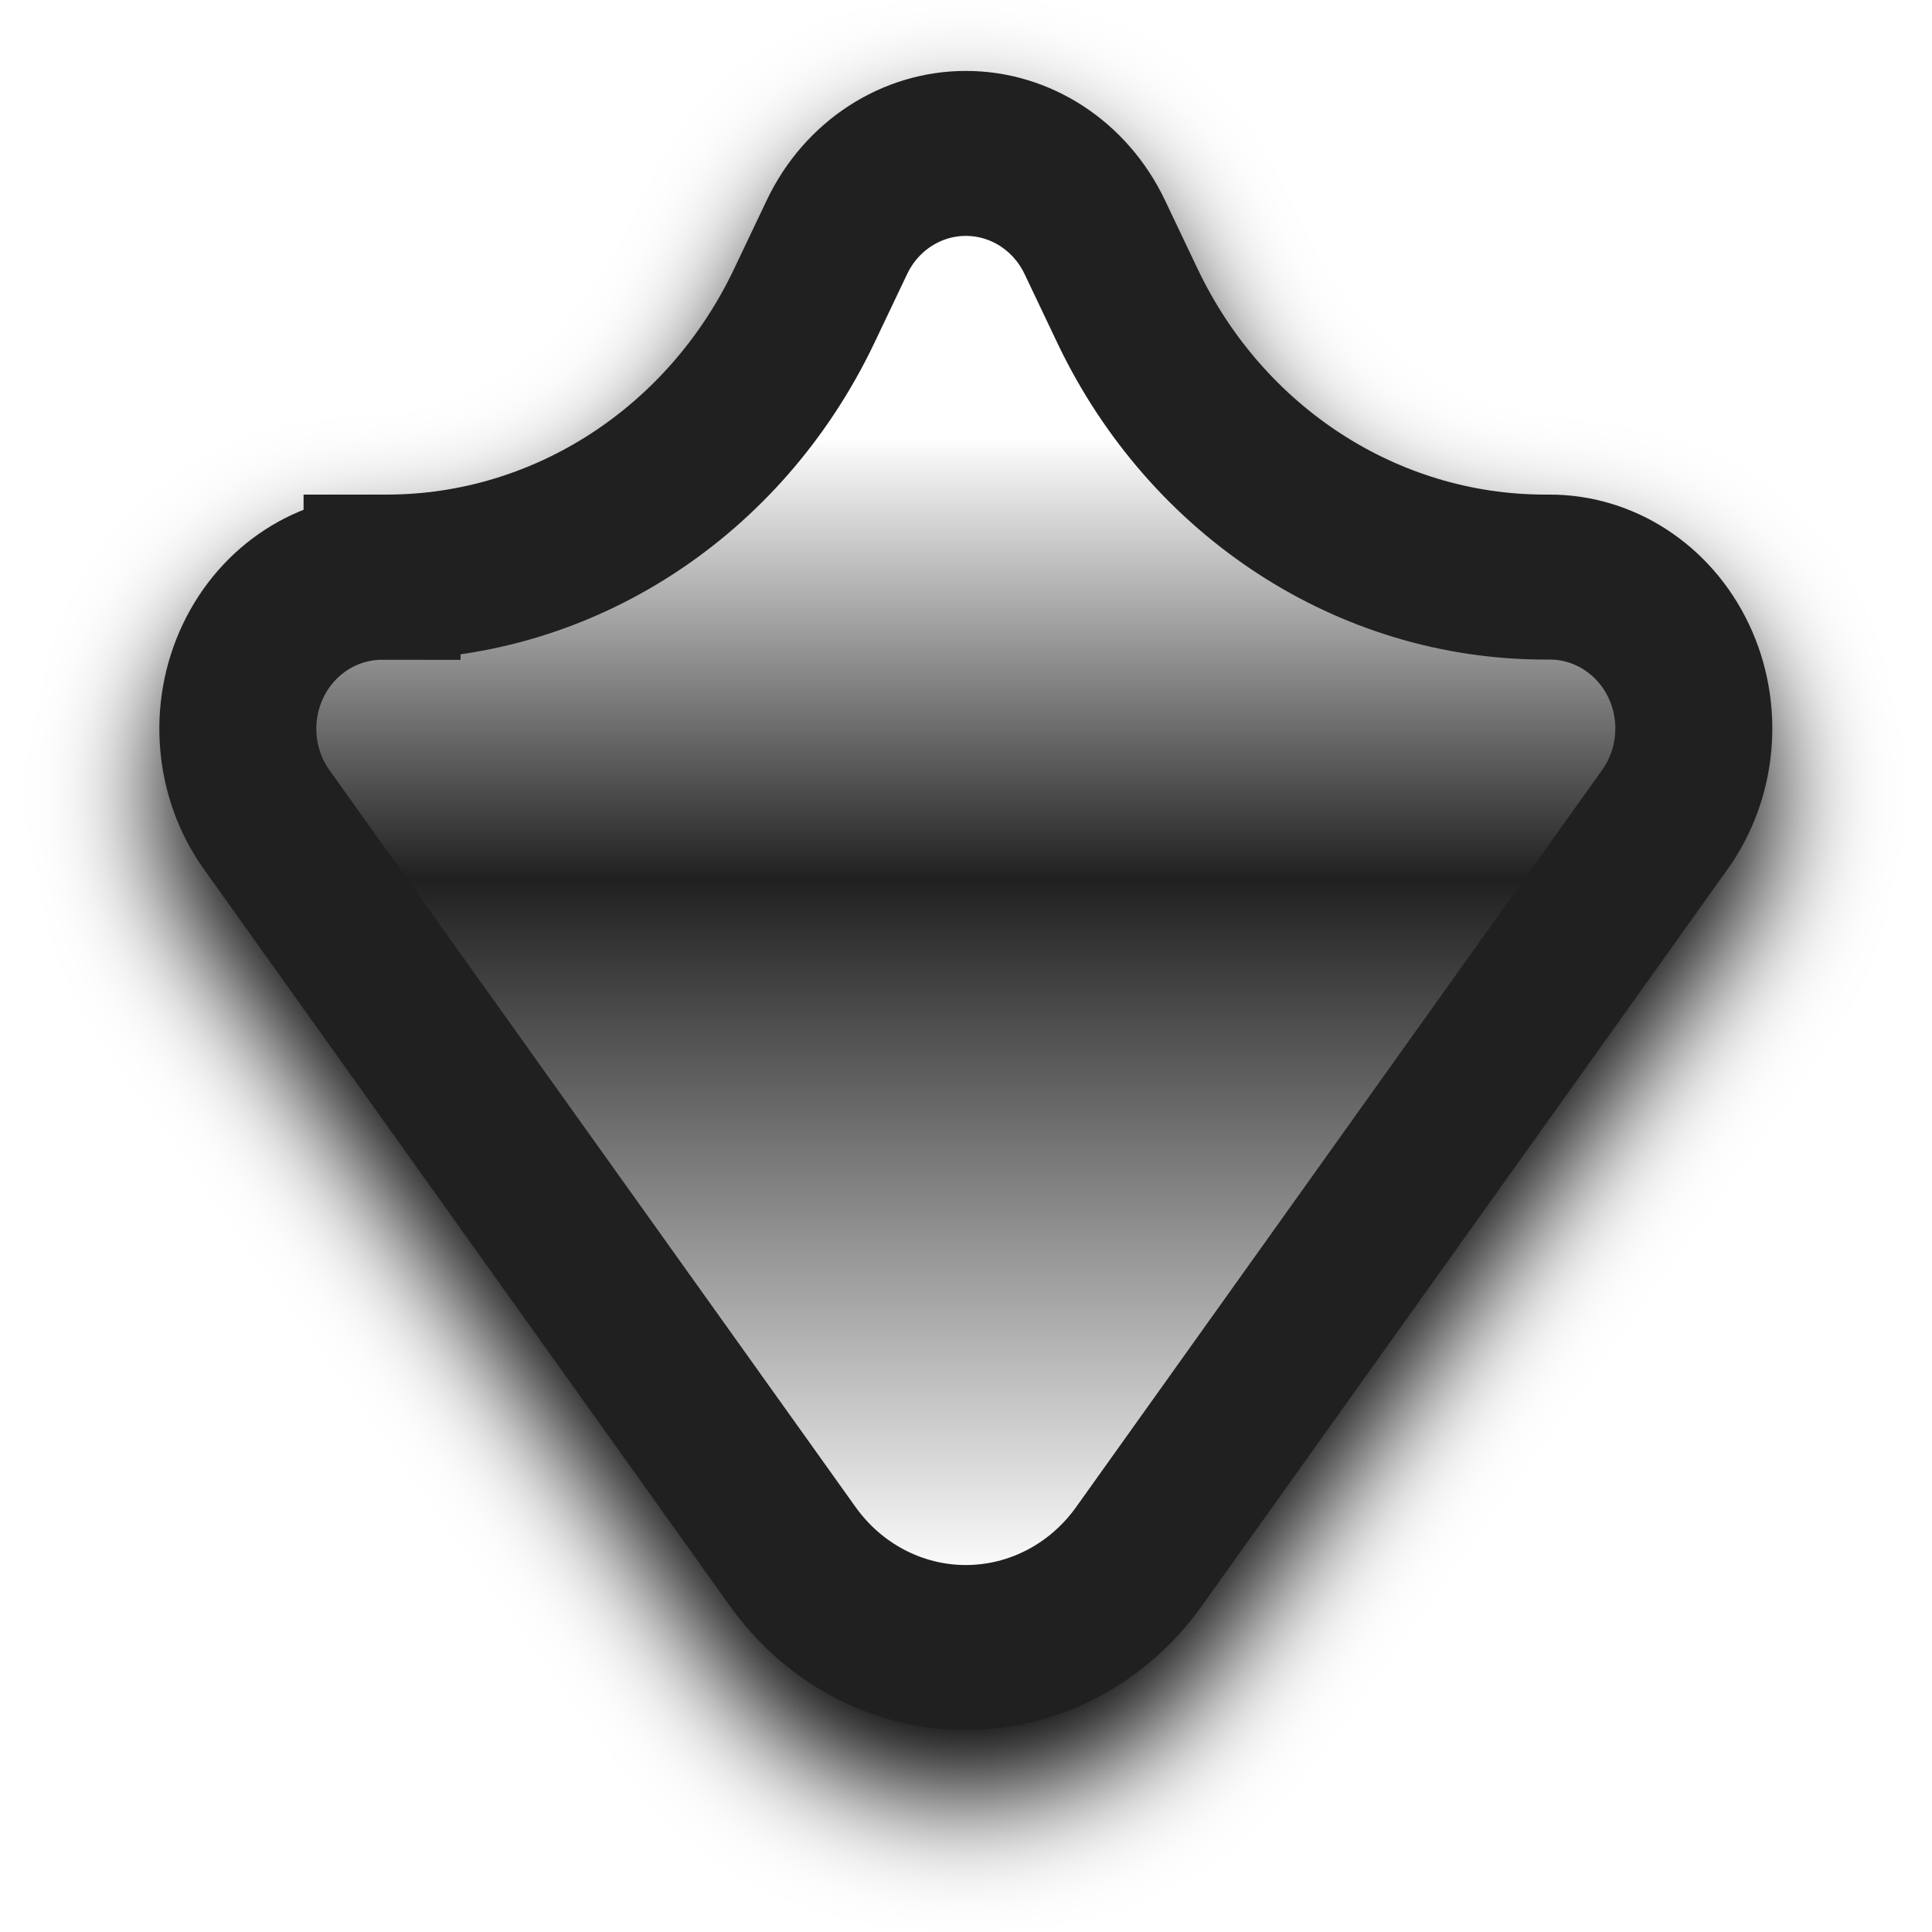
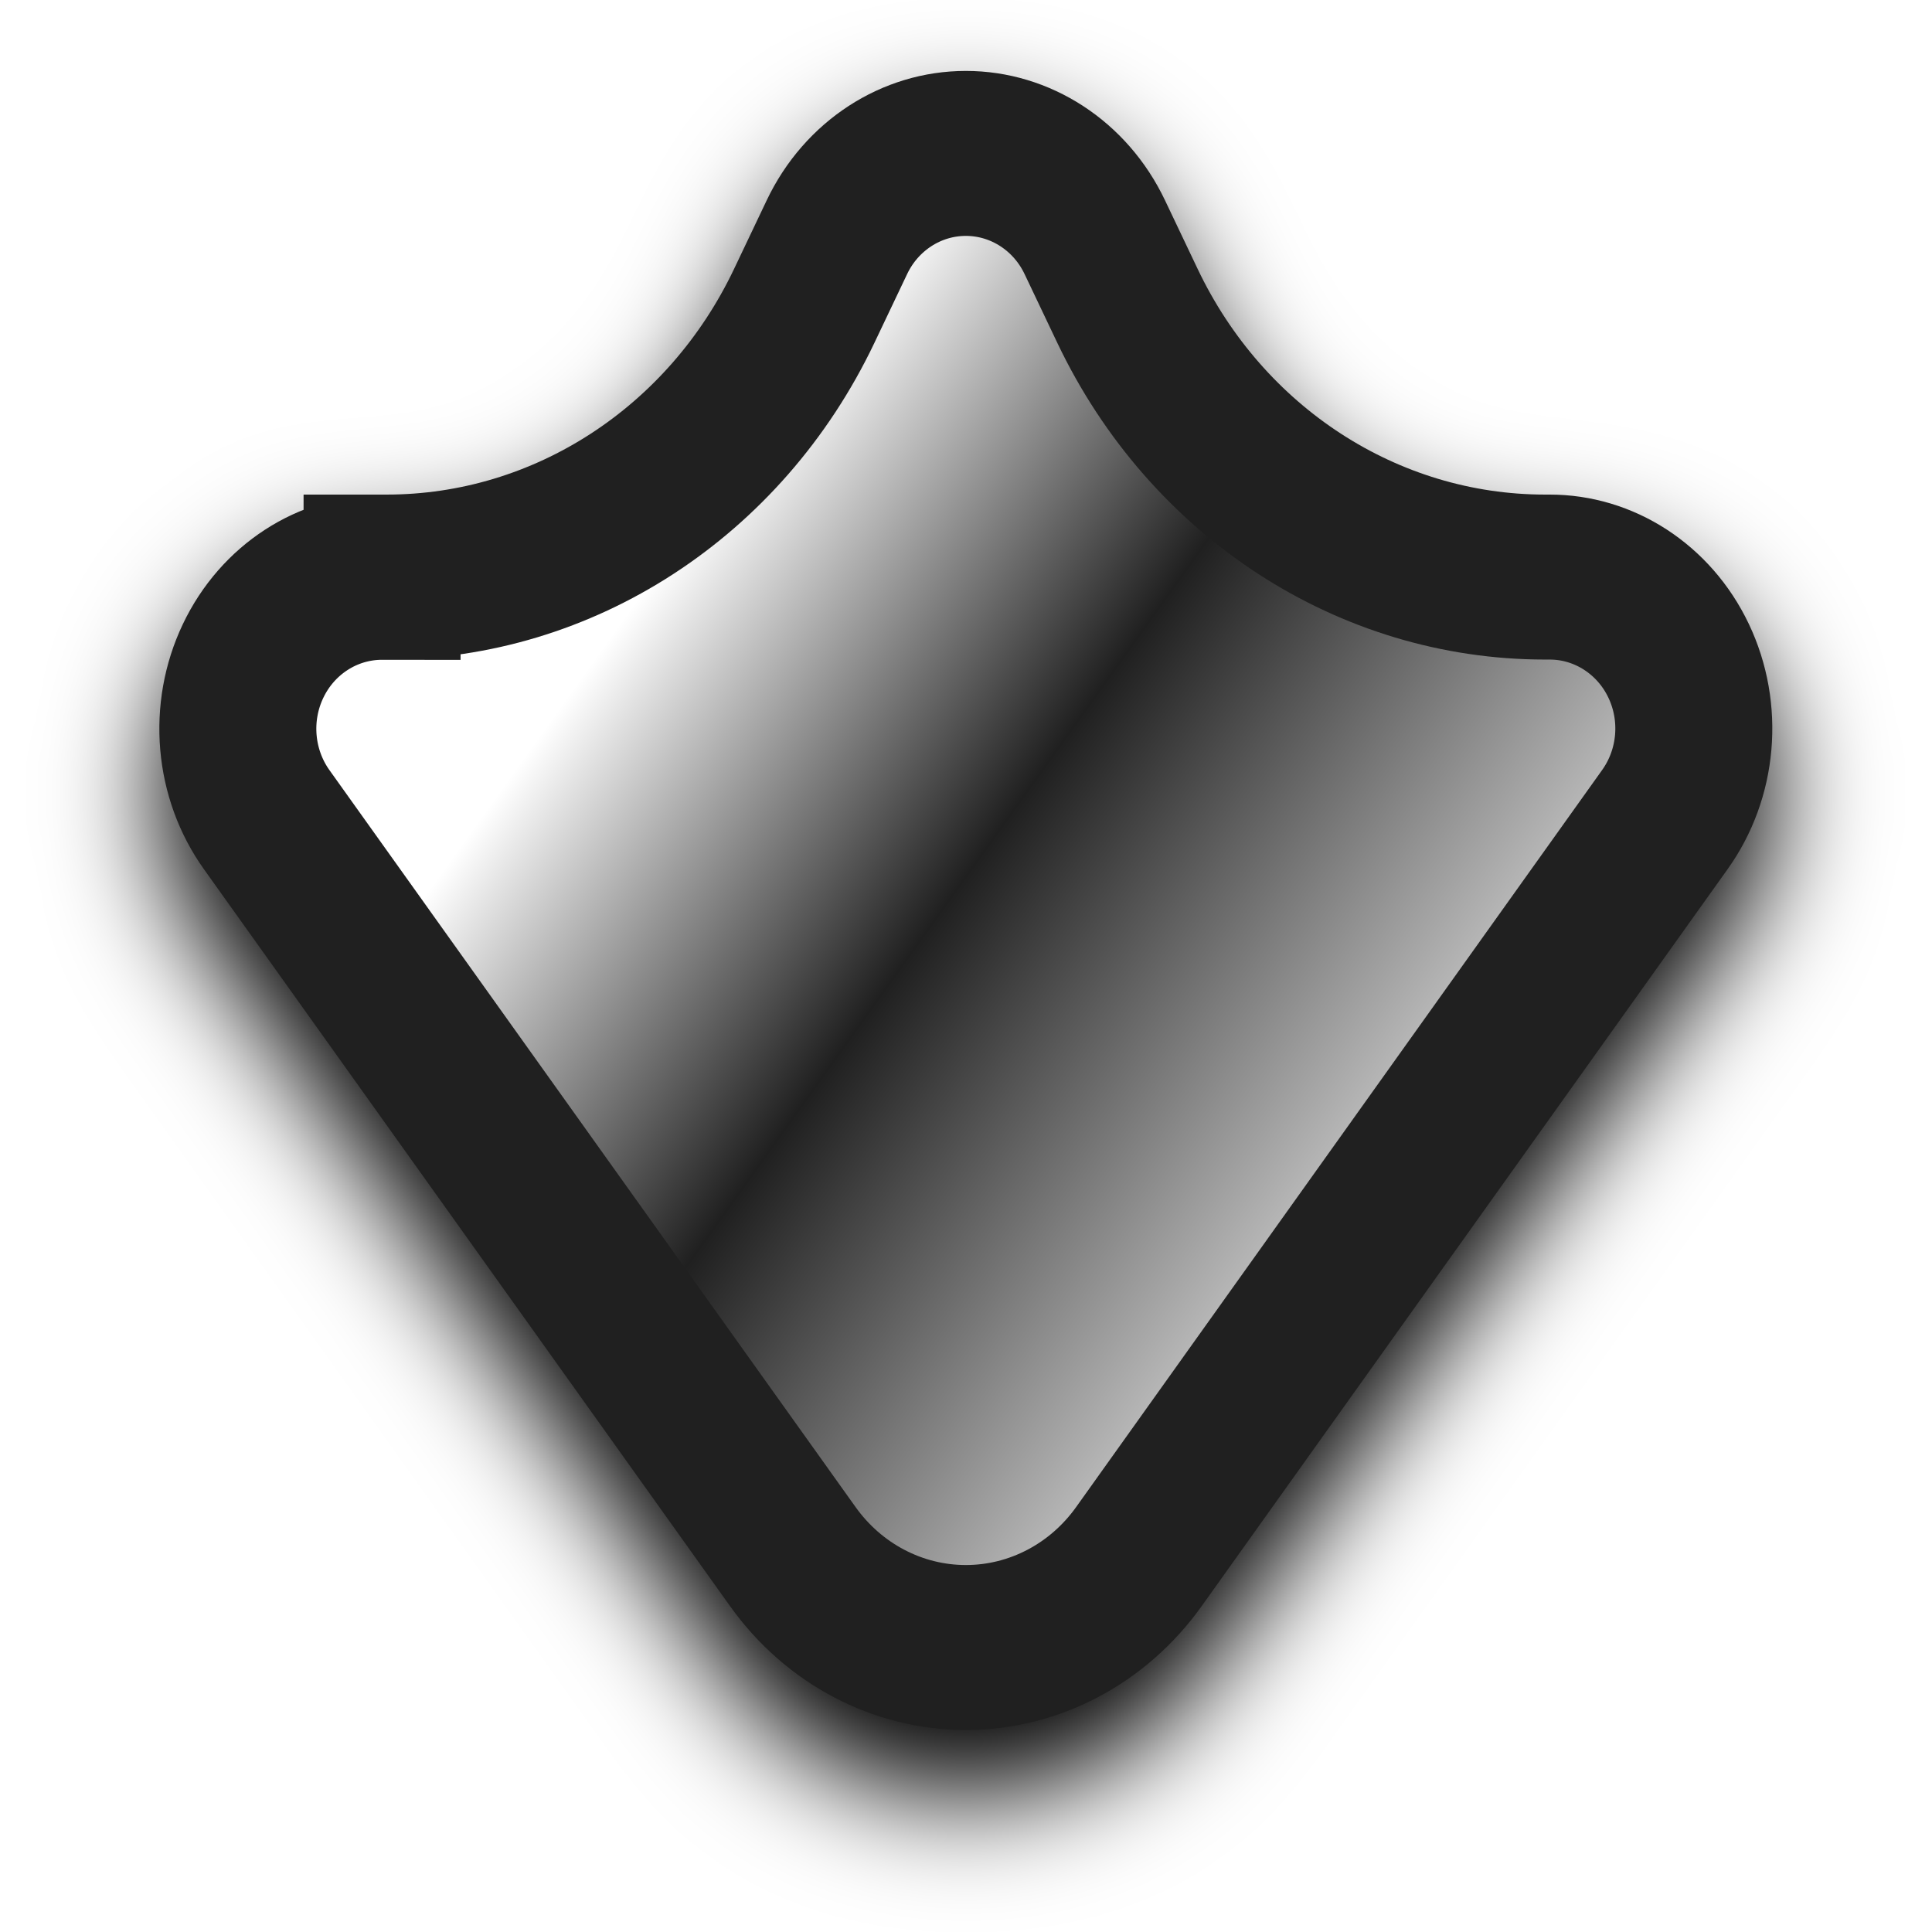
<svg xmlns="http://www.w3.org/2000/svg" xmlns:xlink="http://www.w3.org/1999/xlink" width="12mm" height="12mm" viewBox="0 0 12 12" version="1.1" id="svg1">
  <defs id="defs1">
    <linearGradient id="linearGradient7">
      <stop style="stop-color:#ffffff;stop-opacity:1;" offset="0.119" id="stop9" />
      <stop style="stop-color:#202020;stop-opacity:1;" offset="0.502" id="stop11" />
      <stop style="stop-color:#ffffff;stop-opacity:1;" offset="0.743" id="stop8" />
    </linearGradient>
-     <linearGradient xlink:href="#linearGradient7" id="linearGradient9" x1="1" y1="6" x2="11" y2="6" gradientUnits="userSpaceOnUse" gradientTransform="matrix(0.8,0,0,0.8,1.194281,1.2)" />
+     <linearGradient xlink:href="#linearGradient7" id="linearGradient9" x1="2.991" y1="9.993" x2="9.009" y2="2.007" gradientUnits="userSpaceOnUse" gradientTransform="matrix(0.8,0,0,0.8,1.194281,1.2)" />
    <filter style="color-interpolation-filters:sRGB" id="filter4" x="-0.15" y="-0.146" width="1.298" height="1.291">
      <feGaussianBlur stdDeviation="0.259" id="feGaussianBlur4" />
    </filter>
  </defs>
  <g id="layer1">
    <path id="path1" style="fill:#000000;fill-opacity:1;stroke:#000000;stroke-width:0.72;stroke-dasharray:none;stroke-opacity:1;paint-order:normal;filter:url(#filter4)" d="m 7.328,3.323 0,0.021 a 2.141,2.141 58.283 0 0 1.183,1.915 l 0.3,0.15 a 0.661,0.661 90 0 1 -1e-7,1.183 L 8.511,6.742 A 2.141,2.141 121.717 0 0 7.328,8.656 l 0,0.021 A 0.661,0.661 153.435 0 1 6.269,9.206 L 3.053,6.794 a 0.992,0.992 90 0 1 0,-1.587 L 6.269,2.794 a 0.661,0.661 26.565 0 1 1.058,0.529 z" transform="matrix(0,-1.4232,1.354249,0,-2.127068,14.41322)" />
    <path id="path2" style="fill:url(#linearGradient9);fill-opacity:1;stroke:#202020;stroke-width:0.72;stroke-dasharray:none;stroke-opacity:1;paint-order:normal" d="m 7.328,3.323 0,0.021 a 2.141,2.141 58.283 0 0 1.183,1.915 l 0.3,0.15 a 0.661,0.661 90 0 1 -1e-7,1.183 L 8.511,6.742 A 2.141,2.141 121.717 0 0 7.328,8.656 l 0,0.021 A 0.661,0.661 153.435 0 1 6.269,9.206 L 3.053,6.794 a 0.992,0.992 90 0 1 0,-1.587 L 6.269,2.794 a 0.661,0.661 26.565 0 1 1.058,0.529 z" transform="matrix(0,-1.4232,1.354249,0,-2.127068,14.01352)" />
  </g>
</svg>
